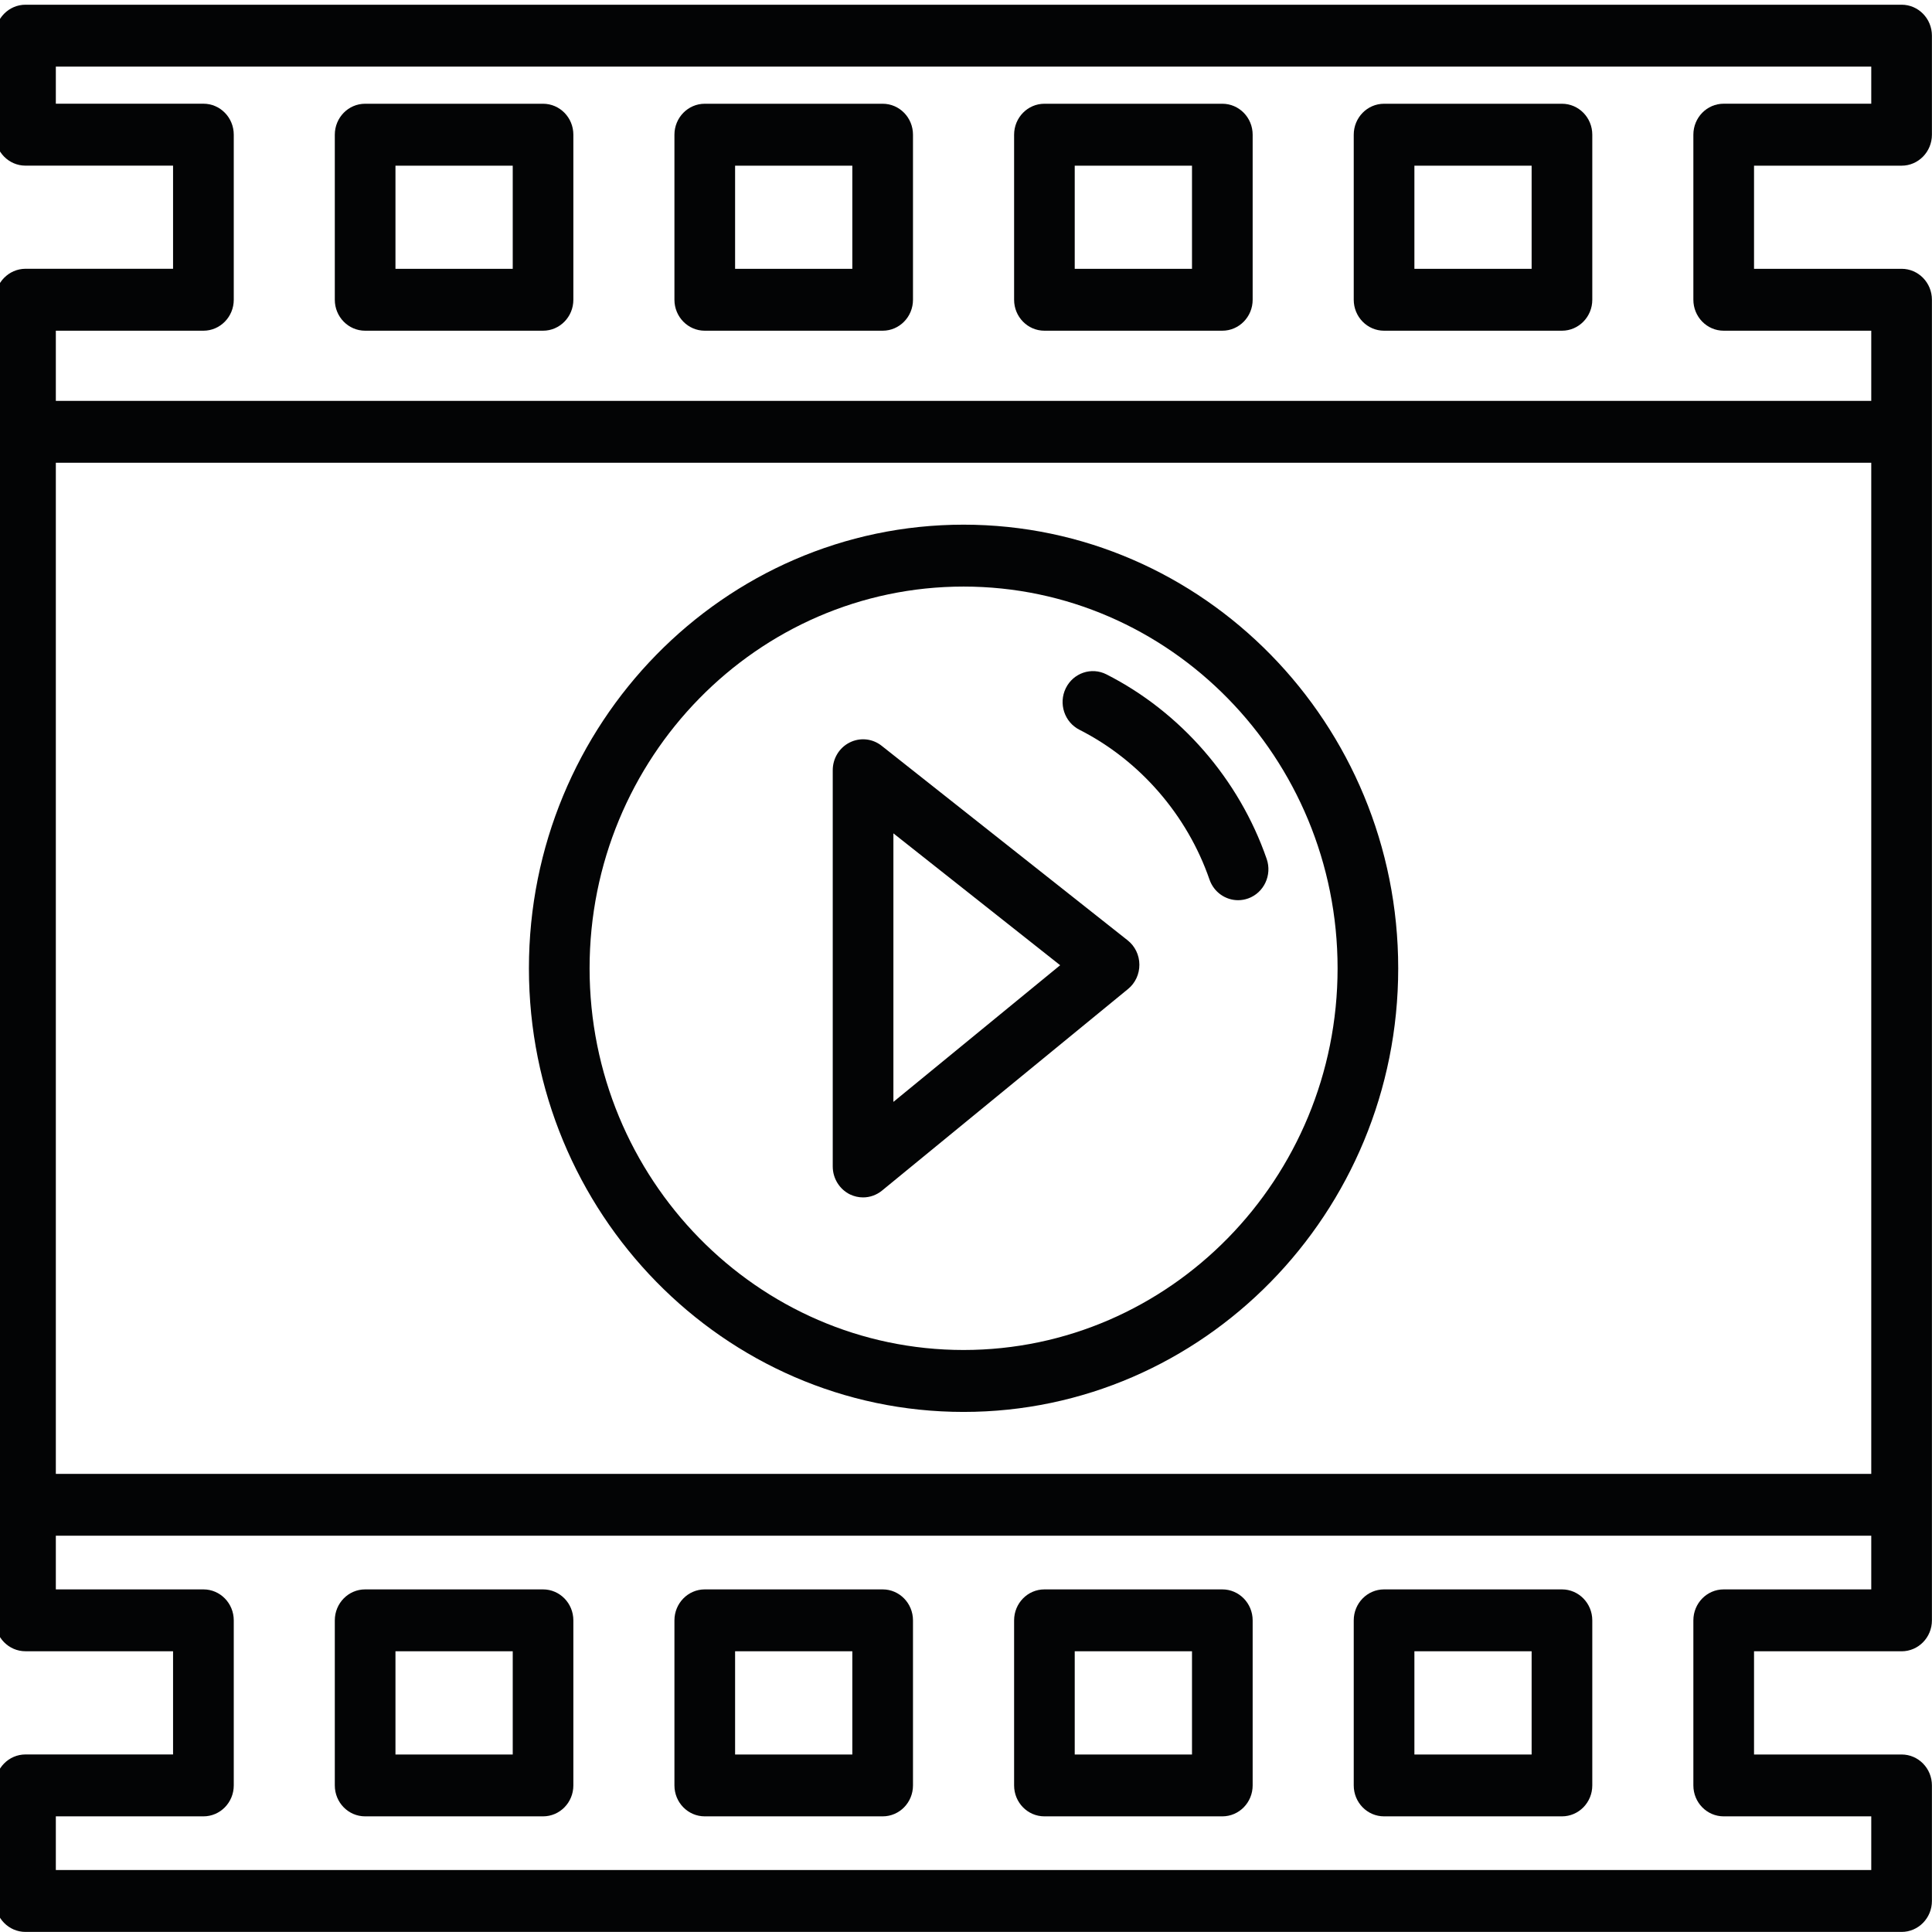
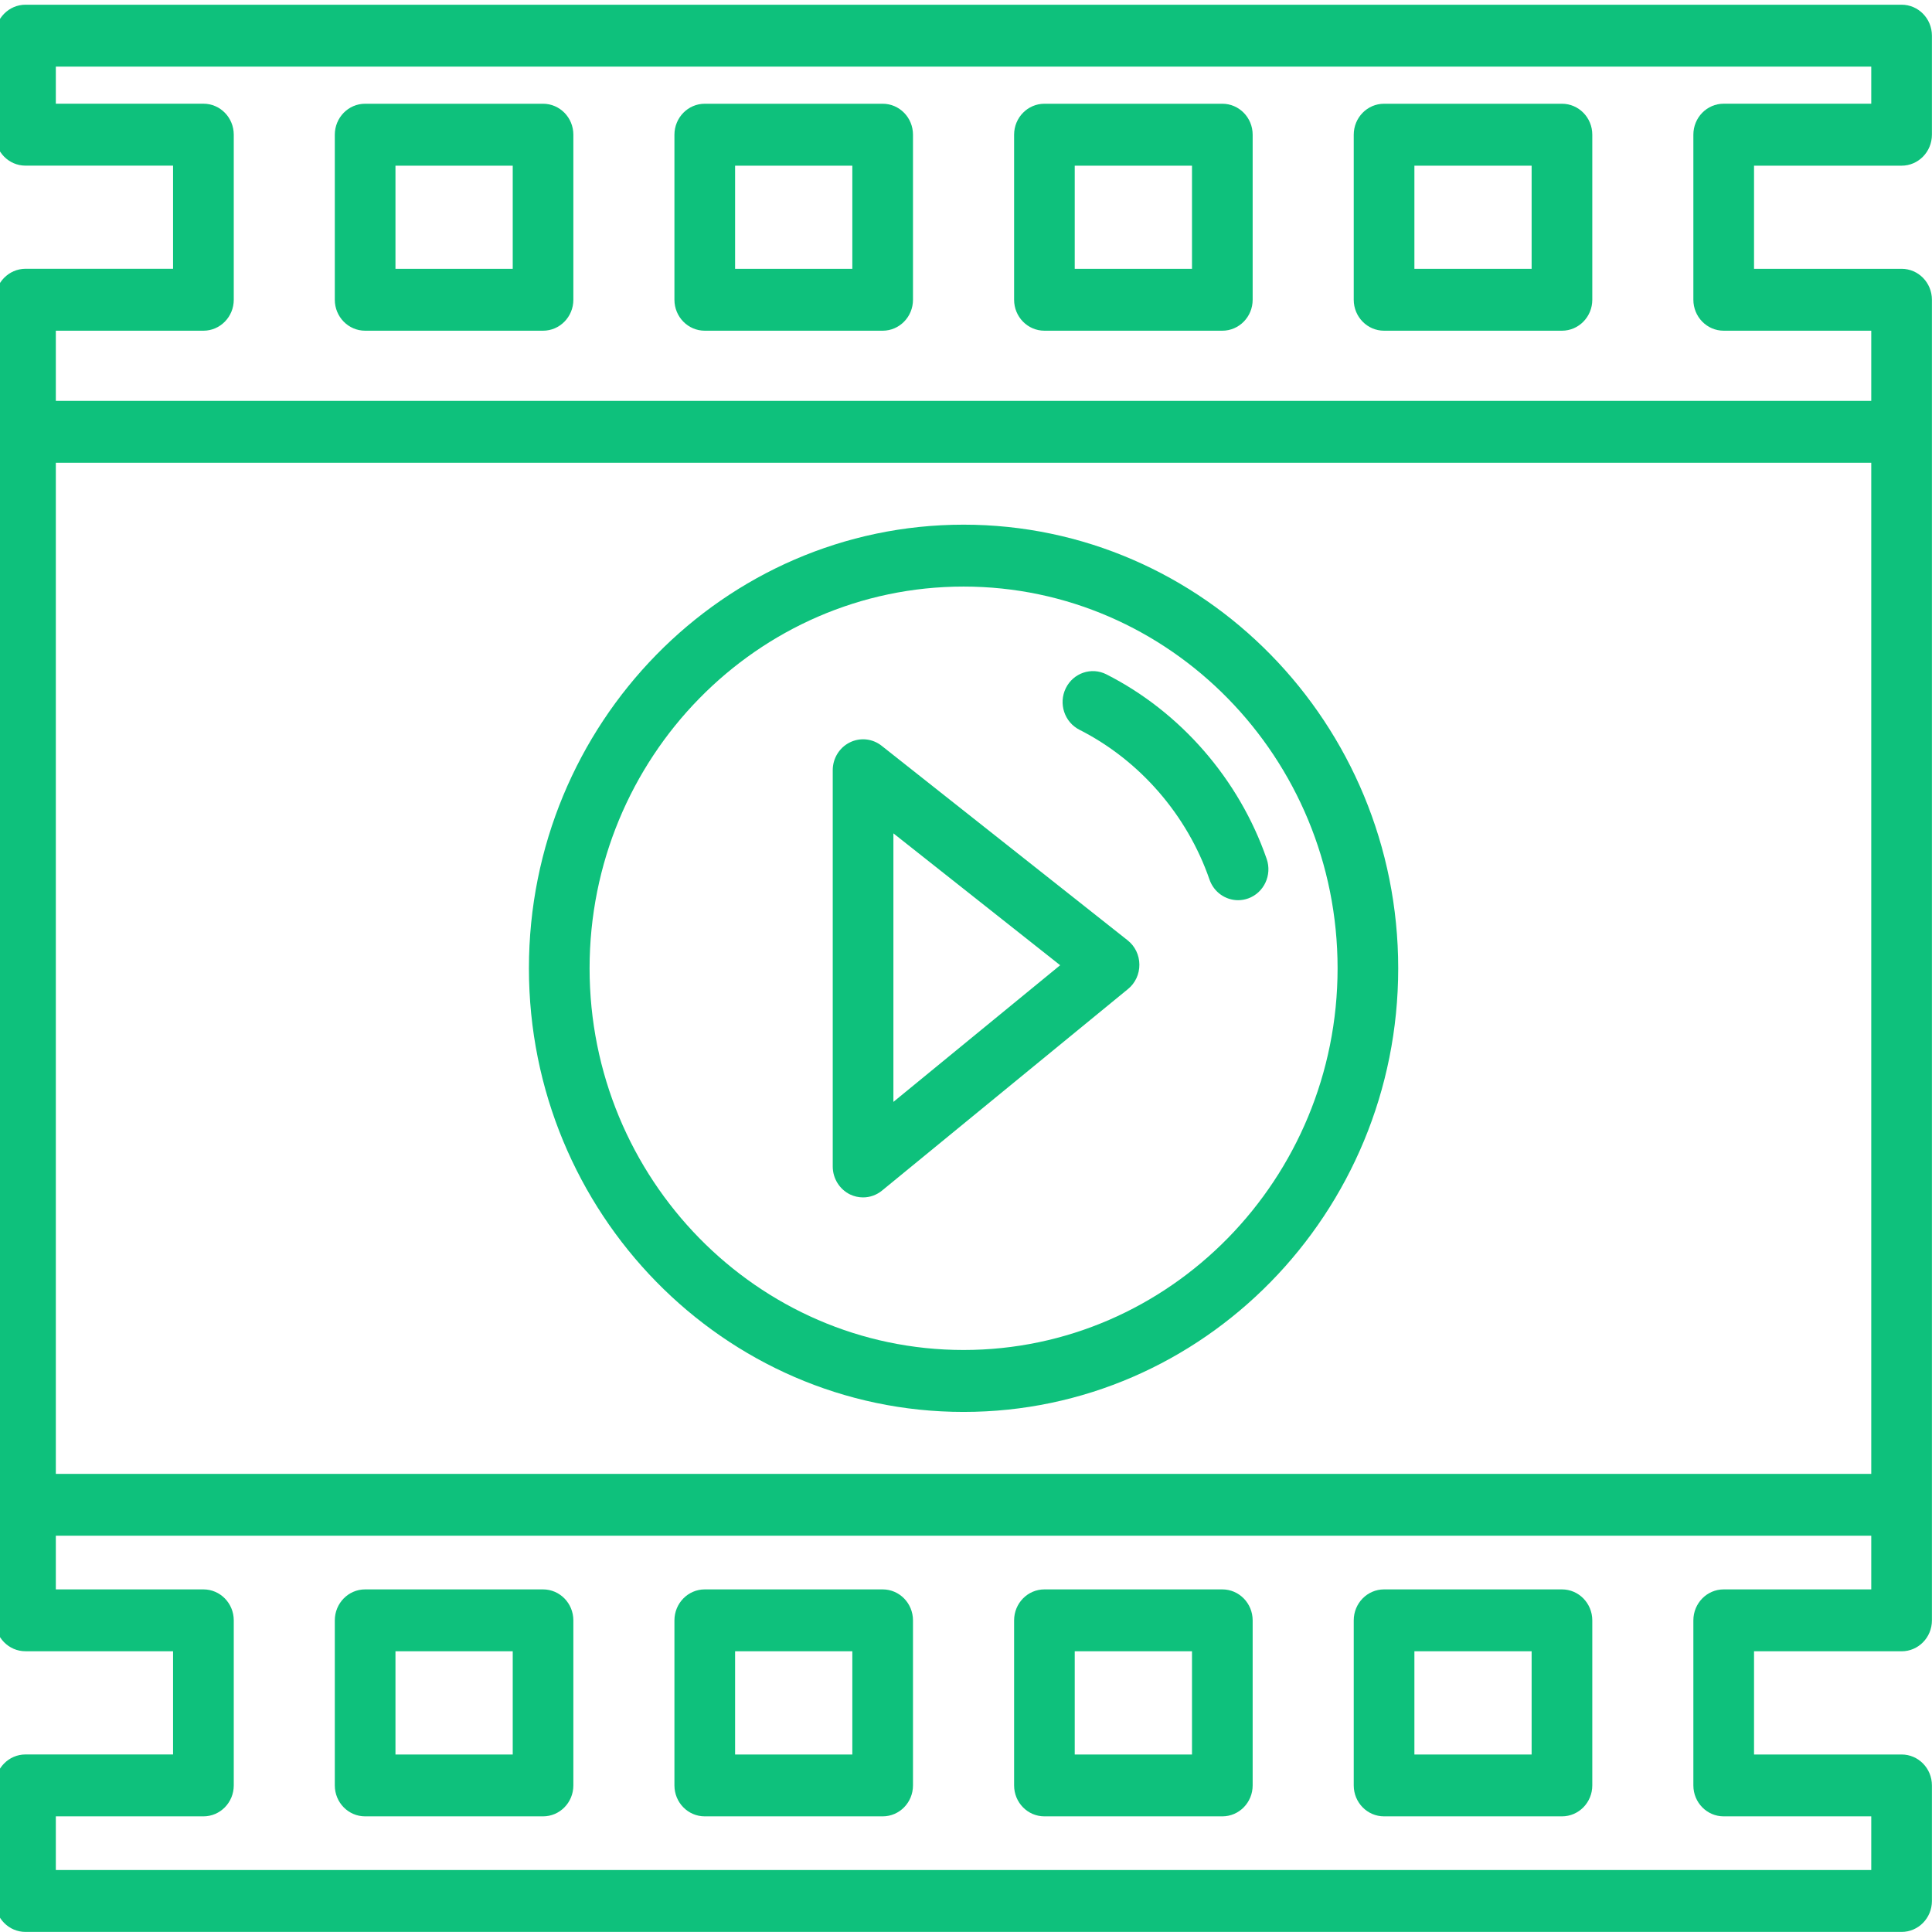
<svg xmlns="http://www.w3.org/2000/svg" version="1.1" id="Warstwa_1" x="0px" y="0px" width="50px" height="50.002px" viewBox="0 0 50 50.002" enable-background="new 0 0 50 50.002" xml:space="preserve">
-   <path fill="#030405" d="M649.771,36.18l-6.776-6.833c-0.164-0.165-0.393-0.249-0.623-0.227l-6.481,0.594  c-0.182,0.017-0.352,0.097-0.481,0.228l-0.626,0.631l-7.245-7.306l7.417-7.479l1.215,1.225c0.152,0.155,0.353,0.232,0.552,0.232  s0.4-0.077,0.552-0.232l5.008-5.05c0.066-0.066,0.12-0.145,0.159-0.231l2.946-6.536c0.135-0.299,0.072-0.65-0.159-0.883  l-2.356-2.377c-0.23-0.231-0.579-0.295-0.876-0.159l-6.481,2.971c-0.085,0.039-0.163,0.094-0.229,0.159l-5.008,5.051  c-0.305,0.308-0.305,0.807,0,1.114l1.215,1.227l-7.417,7.479l-4.392-4.43l0.626-0.63c0.129-0.131,0.209-0.302,0.226-0.486  l0.589-6.535c0.021-0.233-0.062-0.464-0.226-0.629l-6.776-6.833c-0.305-0.308-0.799-0.308-1.104,0l-2.946,2.971  c-0.305,0.308-0.305,0.806,0,1.114l5.045,5.087l-5.376,5.421l-5.045-5.087c-0.305-0.308-0.8-0.308-1.104,0l-2.946,2.971  c-0.305,0.307-0.305,0.807,0,1.114l6.776,6.833c0.147,0.148,0.346,0.23,0.552,0.23c0.023,0,0.047-0.001,0.071-0.003l6.481-0.595  c0.182-0.017,0.352-0.097,0.481-0.228l0.626-0.631l4.392,4.429l-3.041,3.067L616.064,26c-0.226-0.228-0.566-0.293-0.86-0.167  l-4.11,1.776c0,0-0.001,0-0.001,0l-0.013,0.005c-0.006,0.003-0.012,0.006-0.018,0.009c-0.016,0.008-0.032,0.015-0.047,0.023  c-0.01,0.005-0.019,0.011-0.029,0.017c-0.012,0.007-0.024,0.016-0.036,0.024c-0.012,0.008-0.024,0.017-0.036,0.026  c-0.008,0.007-0.017,0.013-0.025,0.02c-0.014,0.012-0.028,0.024-0.041,0.037c-0.004,0.005-0.009,0.008-0.013,0.012l-0.009,0.01  c0,0-0.001,0.001-0.002,0.003l-9.108,9.184c0,0,0,0,0,0l-0.013,0.013c-0.004,0.005-0.009,0.01-0.014,0.015  c-0.011,0.013-0.023,0.025-0.034,0.038c-0.008,0.01-0.016,0.021-0.023,0.03c-0.007,0.011-0.015,0.021-0.022,0.031  c-0.01,0.014-0.018,0.029-0.027,0.044c-0.003,0.005-0.007,0.011-0.011,0.017l-0.009,0.016c0,0,0,0,0,0l-1.464,2.657  c-0.169,0.308-0.116,0.691,0.13,0.94l6.481,6.535c0.15,0.152,0.351,0.23,0.553,0.23c0.129,0,0.26-0.032,0.379-0.099l2.651-1.485  c0.006-0.004,0.012-0.008,0.019-0.011c0.014-0.008,0.028-0.018,0.041-0.026c0.011-0.008,0.021-0.016,0.032-0.024  c0.009-0.007,0.02-0.014,0.029-0.022c0.013-0.01,0.025-0.022,0.038-0.034c0.004-0.005,0.01-0.009,0.015-0.014l0.013-0.013  c0,0,0,0,0,0l9.12-9.196c0.01-0.011,0.019-0.021,0.028-0.032c0.006-0.007,0.013-0.015,0.019-0.021  c0.002-0.002,0.004-0.004,0.006-0.007c0.019-0.024,0.037-0.049,0.053-0.075c0.003-0.005,0.006-0.011,0.01-0.017  c0.017-0.029,0.032-0.058,0.045-0.087c0.001-0.003,0.002-0.005,0.004-0.007l0.005-0.012c0-0.001,0.001-0.002,0.001-0.003  l1.761-4.145c0.126-0.296,0.061-0.639-0.166-0.867l-0.92-0.929l3.041-3.067l7.245,7.305l-0.626,0.631  c-0.129,0.131-0.209,0.303-0.226,0.485l-0.589,6.537c-0.021,0.233,0.062,0.463,0.226,0.627l6.776,6.834  c0.152,0.153,0.353,0.23,0.552,0.23c0.2,0,0.4-0.077,0.553-0.23l2.946-2.971c0.305-0.308,0.305-0.807,0-1.115l-5.045-5.086  l5.376-5.422l5.045,5.087c0.305,0.308,0.799,0.308,1.104,0l2.946-2.971C650.076,36.986,650.076,36.487,649.771,36.18z   M636.292,6.122l5.859-2.686l1.591,1.604l-2.663,5.909l-4.356,4.392l-1.215-1.225l-2.356-2.377l-1.215-1.225L636.292,6.122z   M632.599,13.411l1.252,1.262l-7.417,7.479l-1.252-1.262L632.599,13.411z M615.082,17.761l-0.978,0.987l-5.835,0.535l-5.964-6.015  l1.841-1.857l5.045,5.088c0.305,0.307,0.799,0.307,1.104,0l6.481-6.536c0.305-0.308,0.305-0.806,0-1.114l-5.045-5.087l1.841-1.856  l5.965,6.015l-0.53,5.884l-0.979,0.987L615.082,17.761z M611.388,29.453l0.663,0.669l-8.028,8.095l-0.663-0.668L611.388,29.453z   M606.085,40.296l-0.958-0.965l8.028-8.096l0.957,0.966L606.085,40.296z M615.217,33.315l0.958,0.966l-8.028,8.095l-0.958-0.966  L615.217,33.315z M607.399,45.781l-5.648-5.696l0.684-1.241l3.098,3.124l3.097,3.123L607.399,45.781z M609.915,44.158l-0.663-0.668  l8.028-8.096l0.663,0.669L609.915,44.158z M618.784,34.684l-0.952-0.959l-2.057-2.075c-0.002-0.001-0.003-0.004-0.005-0.005  c-0.002-0.001-0.004-0.003-0.005-0.005l-2.057-2.074l-0.952-0.96l2.578-1.114l1.099,1.108l2.356,2.377l1.099,1.108L618.784,34.684z   M619.342,29.304l-1.252-1.262l3.041-3.066l1.252,1.262L619.342,29.304z M624.041,25.681l-2.357-2.376l-4.945-4.987l1.841-1.857  l4.944,4.987l2.357,2.376h0l7.796,7.863l-1.841,1.857L624.041,25.681z M646.272,38.594l-5.045-5.087c-0.305-0.308-0.8-0.308-1.104,0  l-6.481,6.536c-0.305,0.308-0.305,0.807,0,1.114l5.045,5.087l-1.841,1.856l-5.964-6.014l0.53-5.884l0.979-0.987l2.946-2.971l0,0  l0.978-0.987l5.835-0.535l5.964,6.016L646.272,38.594z" />
-   <path fill="#030405" d="M14.054,41.135H9.45c-0.434,0-0.785,0.359-0.785,0.802v4.271c0,0.443,0.351,0.801,0.785,0.801h4.604  c0.434,0,0.785-0.358,0.785-0.801v-4.271C14.839,41.494,14.488,41.135,14.054,41.135z M13.27,45.408h-3.035v-2.671h3.035V45.408z" />
-   <path fill="#030405" d="M22.844,41.135H18.24c-0.433,0-0.785,0.359-0.785,0.802v4.271c0,0.443,0.351,0.801,0.785,0.801h4.604  c0.434,0,0.785-0.358,0.785-0.801v-4.271C23.629,41.494,23.278,41.135,22.844,41.135z M22.059,45.408h-3.034v-2.671h3.034V45.408z" />
-   <path fill="#030405" d="M40.425,2.685h-4.604c-0.434,0-0.785,0.359-0.785,0.802v4.271c0,0.442,0.351,0.801,0.785,0.801h4.604  c0.433,0,0.785-0.359,0.785-0.801V3.486C41.21,3.043,40.858,2.685,40.425,2.685z M39.64,6.958h-3.034v-2.67h3.034V6.958z" />
-   <path fill="#030405" d="M31.635,41.135h-4.604c-0.434,0-0.785,0.359-0.785,0.802v4.271c0,0.443,0.351,0.801,0.785,0.801h4.604  c0.433,0,0.785-0.358,0.785-0.801v-4.271C32.42,41.494,32.068,41.135,31.635,41.135z M30.85,45.408h-3.035v-2.671h3.035V45.408z" />
-   <path fill="#030405" d="M14.054,2.685H9.45c-0.434,0-0.785,0.359-0.785,0.802v4.271c0,0.442,0.351,0.801,0.785,0.801h4.604  c0.434,0,0.785-0.359,0.785-0.801V3.486C14.839,3.043,14.488,2.685,14.054,2.685z M13.27,6.958h-3.035v-2.67h3.035V6.958z" />
-   <path fill="#030405" d="M31.635,2.685h-4.604c-0.434,0-0.785,0.359-0.785,0.802v4.271c0,0.442,0.351,0.801,0.785,0.801h4.604  c0.433,0,0.785-0.359,0.785-0.801V3.486C32.42,3.043,32.068,2.685,31.635,2.685z M30.85,6.958h-3.035v-2.67h3.035V6.958z" />
-   <path fill="#030405" d="M22.844,2.685H18.24c-0.433,0-0.785,0.359-0.785,0.802v4.271c0,0.442,0.351,0.801,0.785,0.801h4.604  c0.434,0,0.785-0.359,0.785-0.801V3.486C23.629,3.043,23.278,2.685,22.844,2.685z M22.059,6.958h-3.034v-2.67h3.034V6.958z" />
-   <path fill="#030405" d="M49.215,4.288C49.648,4.288,50,3.929,50,3.486V0.923c0-0.442-0.351-0.801-0.785-0.801H0.66  c-0.433,0-0.785,0.359-0.785,0.801v2.563c0,0.442,0.351,0.801,0.785,0.801h3.819v2.669H0.66C0.226,6.958-0.125,7.316-0.125,7.758  v3.418v27.769v2.991c0,0.442,0.351,0.8,0.785,0.8h3.819v2.671H0.66c-0.433,0-0.785,0.358-0.785,0.8v2.991  C-0.125,49.641,0.226,50,0.66,50h48.555C49.649,50,50,49.641,50,49.199v-2.991c0-0.442-0.351-0.8-0.785-0.8h-3.819v-2.671h3.819  c0.434,0,0.785-0.358,0.785-0.8v-2.991V11.176V7.758c0-0.442-0.351-0.801-0.785-0.801h-3.819V4.288H49.215z M48.43,41.135h-3.819  c-0.434,0-0.785,0.359-0.785,0.802v4.271c0,0.443,0.351,0.801,0.785,0.801h3.819v1.389H1.445v-1.389h3.82  c0.433,0,0.785-0.358,0.785-0.801v-4.271c0-0.443-0.351-0.802-0.785-0.802h-3.82v-1.389H48.43V41.135L48.43,41.135z M48.43,38.145  H1.445V11.977H48.43V38.145L48.43,38.145z M44.611,8.559h3.819v1.816H1.445V8.559h3.82c0.433,0,0.785-0.359,0.785-0.801V3.486  c0-0.443-0.351-0.802-0.785-0.802h-3.82v-0.96H48.43v0.96h-3.819c-0.434,0-0.785,0.359-0.785,0.802v4.271  C43.826,8.2,44.177,8.559,44.611,8.559z" />
-   <path fill="#030405" d="M40.425,41.135h-4.604c-0.434,0-0.785,0.359-0.785,0.802v4.271c0,0.443,0.351,0.801,0.785,0.801h4.604  c0.433,0,0.785-0.358,0.785-0.801v-4.271C41.21,41.494,40.858,41.135,40.425,41.135z M39.64,45.408h-3.034v-2.671h3.034V45.408z" />
-   <path fill="#030405" d="M24.938,13.579c-6.203,0-11.249,5.15-11.249,11.482c0,6.331,5.046,11.481,11.249,11.481  c6.203,0,11.249-5.15,11.249-11.481C36.187,18.729,31.14,13.579,24.938,13.579z M24.938,34.939c-5.337,0-9.679-4.431-9.679-9.878  c0-5.448,4.342-9.88,9.679-9.88s9.68,4.432,9.68,9.88C34.617,30.508,30.275,34.939,24.938,34.939z" />
-   <path fill="#030405" d="M32.783,22.23c-0.714-2.06-2.226-3.801-4.148-4.777c-0.388-0.197-0.859-0.036-1.052,0.36  c-0.193,0.396-0.034,0.877,0.354,1.074c1.56,0.791,2.788,2.204,3.366,3.877c0.114,0.329,0.417,0.534,0.74,0.534  c0.087,0,0.175-0.015,0.262-0.046C32.713,23.105,32.927,22.647,32.783,22.23z" />
-   <path fill="#030405" d="M29.185,24.337l-6.368-5.036c-0.236-0.187-0.557-0.22-0.826-0.085c-0.269,0.134-0.439,0.413-0.439,0.719  v10.253c0,0.309,0.173,0.589,0.445,0.724c0.108,0.052,0.224,0.078,0.339,0.078c0.176,0,0.349-0.06,0.491-0.176l6.368-5.218  c0.188-0.153,0.295-0.386,0.293-0.631C29.487,24.718,29.375,24.487,29.185,24.337z M23.122,28.518v-6.95l0,0l4.316,3.413  L23.122,28.518z" />
-   <path fill="#030405" d="M-49.129,12.829h-15.88l-1.168-7.295c-0.061-0.382-0.395-0.663-0.786-0.663h-12.739  c-0.392,0-0.726,0.281-0.786,0.663l-1.168,7.295H-85.7V9.425c0-0.434-0.357-0.786-0.796-0.786h-5.945  c-0.44,0-0.796,0.352-0.796,0.786v3.403h-4.299c-0.44,0-0.796,0.352-0.796,0.786v8.797v26.807c0,0.433,0.356,0.786,0.796,0.786  h48.408c0.44,0,0.796-0.353,0.796-0.786V22.41v-8.795C-48.333,13.18-48.69,12.829-49.129,12.829z M-79.022,6.44h11.378l1.023,6.388  h-13.423L-79.022,6.44z M-91.645,10.211h4.352v2.618h-4.352V10.211z M-49.926,48.431h-46.815V23.195h13.467  c-2.032,2.331-3.17,5.313-3.17,8.429c0,2.092,0.511,4.141,1.485,5.981c-1.159,0.646-1.909,1.867-1.909,3.234  c0,2.05,1.69,3.717,3.768,3.717c1.309,0,2.512-0.684,3.191-1.743c1.993,1.143,4.247,1.743,6.576,1.743  c7.229,0,13.11-5.802,13.11-12.932c0-3.117-1.138-6.099-3.17-8.429h13.467L-49.926,48.431L-49.926,48.431z M-83.138,37.588  c-0.001-0.001-0.002-0.003-0.003-0.004c0,0,0-0.001-0.001-0.001c-1.118-1.788-1.709-3.848-1.709-5.958  c0-3.315,1.463-6.456,4.014-8.619c0,0,0,0,0,0c2.085-1.768,4.75-2.743,7.503-2.743c2.753,0,5.417,0.975,7.503,2.743c0,0,0,0,0,0  c2.551,2.164,4.014,5.305,4.014,8.619c0,6.264-5.167,11.361-11.518,11.361c-2.321,0.001-4.558-0.677-6.469-1.96c0,0,0,0-0.001-0.001  c-0.002,0-0.003-0.002-0.005-0.003C-81.14,40.127-82.291,38.94-83.138,37.588z M-81.235,41.943  c-0.387,0.632-1.094,1.042-1.865,1.042c-1.2,0-2.176-0.962-2.176-2.146c0-0.804,0.449-1.521,1.139-1.888  C-83.34,40.089-82.352,41.108-81.235,41.943z M-49.926,21.624h-15.095c-2.339-1.893-5.279-2.931-8.313-2.931  c-3.034,0-5.974,1.039-8.313,2.931h-15.095v-7.225h4.299h5.945h5.52h15.283c0.001,0,0.001,0,0.002,0c0,0,0.001,0,0.001,0h15.764  V21.624L-49.926,21.624z" />
-   <path fill="#030405" d="M-73.333,22.881c-4.888,0-8.864,3.923-8.864,8.743c0,4.821,3.976,8.744,8.864,8.744  c4.887,0,8.864-3.923,8.864-8.744C-64.469,26.804-68.446,22.881-73.333,22.881z M-73.333,38.798c-4.01,0-7.272-3.218-7.272-7.173  c0-3.956,3.262-7.173,7.272-7.173c4.01,0,7.272,3.218,7.272,7.173S-69.323,38.798-73.333,38.798z" />
-   <path fill="#030405" d="M-69.274,34.412c-0.316-0.302-0.82-0.295-1.126,0.017c-0.778,0.792-1.82,1.227-2.933,1.227  c-0.44,0-0.796,0.352-0.796,0.786c0,0.434,0.356,0.785,0.796,0.785c1.548,0,2.996-0.606,4.076-1.705  C-68.951,35.21-68.958,34.714-69.274,34.412z" />
-   <path fill="#030405" d="M-73.333,26.021c-0.44,0-0.796,0.353-0.796,0.786c0,0.434,0.356,0.786,0.796,0.786  c2.254,0,4.087,1.808,4.087,4.031c0,0.357-0.047,0.711-0.141,1.051c-0.115,0.419,0.136,0.851,0.561,0.963  c0.07,0.019,0.14,0.028,0.208,0.028c0.351,0,0.672-0.23,0.768-0.581c0.13-0.475,0.196-0.966,0.196-1.462  C-67.654,28.536-70.202,26.021-73.333,26.021z" />
-   <path fill="#030405" d="M-53.8,25.394c-0.44,0-0.796,0.352-0.796,0.786v18.848c0,0.434,0.356,0.786,0.796,0.786  c0.44,0,0.796-0.352,0.796-0.786V26.18C-53.004,25.746-53.361,25.394-53.8,25.394z" />
-   <path fill="#030405" d="M-53.8,15.341c-0.44,0-0.796,0.352-0.796,0.786v3.352c0,0.433,0.356,0.784,0.796,0.784  c0.44,0,0.796-0.352,0.796-0.784v-3.352C-53.004,15.693-53.361,15.341-53.8,15.341z" />
-   <path fill="#030405" d="M-59.342,4.739h-3.303c-0.439,0-0.796,0.352-0.796,0.786c0,0.434,0.357,0.785,0.796,0.785h3.303  c0.44,0,0.796-0.352,0.796-0.785C-58.546,5.09-58.902,4.739-59.342,4.739z" />
-   <path fill="#030405" d="M-60.902,9.708l-2.102-2.073c-0.311-0.307-0.815-0.307-1.126,0c-0.311,0.307-0.311,0.804,0,1.111  l2.102,2.073c0.156,0.153,0.359,0.23,0.563,0.23c0.204,0,0.407-0.077,0.563-0.23C-60.591,10.512-60.591,10.014-60.902,9.708z" />
-   <path fill="#030405" d="M-60.881,0.229c-0.311-0.306-0.815-0.306-1.126,0l-2.102,2.073c-0.311,0.307-0.311,0.804,0,1.111  c0.156,0.153,0.359,0.23,0.563,0.23c0.204,0,0.407-0.077,0.563-0.23l2.102-2.073C-60.57,1.034-60.57,0.537-60.881,0.229z" />
+   <path fill="#0ec17c" d="M649.771,36.18l-6.776-6.833c-0.164-0.165-0.393-0.249-0.623-0.227l-6.481,0.594  c-0.182,0.017-0.352,0.097-0.481,0.228l-0.626,0.631l-7.245-7.306l7.417-7.479l1.215,1.225c0.152,0.155,0.353,0.232,0.552,0.232  s0.4-0.077,0.552-0.232l5.008-5.05c0.066-0.066,0.12-0.145,0.159-0.231l2.946-6.536c0.135-0.299,0.072-0.65-0.159-0.883  l-2.356-2.377c-0.23-0.231-0.579-0.295-0.876-0.159l-6.481,2.971c-0.085,0.039-0.163,0.094-0.229,0.159l-5.008,5.051  c-0.305,0.308-0.305,0.807,0,1.114l1.215,1.227l-7.417,7.479l-4.392-4.43l0.626-0.63c0.129-0.131,0.209-0.302,0.226-0.486  l0.589-6.535c0.021-0.233-0.062-0.464-0.226-0.629l-6.776-6.833c-0.305-0.308-0.799-0.308-1.104,0l-2.946,2.971  c-0.305,0.308-0.305,0.806,0,1.114l5.045,5.087l-5.376,5.421l-5.045-5.087c-0.305-0.308-0.8-0.308-1.104,0l-2.946,2.971  c-0.305,0.307-0.305,0.807,0,1.114l6.776,6.833c0.147,0.148,0.346,0.23,0.552,0.23c0.023,0,0.047-0.001,0.071-0.003l6.481-0.595  c0.182-0.017,0.352-0.097,0.481-0.228l0.626-0.631l4.392,4.429l-3.041,3.067L616.064,26c-0.226-0.228-0.566-0.293-0.86-0.167  l-4.11,1.776c0,0-0.001,0-0.001,0l-0.013,0.005c-0.006,0.003-0.012,0.006-0.018,0.009c-0.016,0.008-0.032,0.015-0.047,0.023  c-0.01,0.005-0.019,0.011-0.029,0.017c-0.012,0.007-0.024,0.016-0.036,0.024c-0.012,0.008-0.024,0.017-0.036,0.026  c-0.008,0.007-0.017,0.013-0.025,0.02c-0.014,0.012-0.028,0.024-0.041,0.037c-0.004,0.005-0.009,0.008-0.013,0.012l-0.009,0.01  c0,0-0.001,0.001-0.002,0.003l-9.108,9.184c0,0,0,0,0,0l-0.013,0.013c-0.004,0.005-0.009,0.01-0.014,0.015  c-0.011,0.013-0.023,0.025-0.034,0.038c-0.008,0.01-0.016,0.021-0.023,0.03c-0.007,0.011-0.015,0.021-0.022,0.031  c-0.01,0.014-0.018,0.029-0.027,0.044c-0.003,0.005-0.007,0.011-0.011,0.017l-0.009,0.016c0,0,0,0,0,0l-1.464,2.657  c-0.169,0.308-0.116,0.691,0.13,0.94l6.481,6.535c0.15,0.152,0.351,0.23,0.553,0.23c0.129,0,0.26-0.032,0.379-0.099l2.651-1.485  c0.006-0.004,0.012-0.008,0.019-0.011c0.014-0.008,0.028-0.018,0.041-0.026c0.011-0.008,0.021-0.016,0.032-0.024  c0.009-0.007,0.02-0.014,0.029-0.022c0.013-0.01,0.025-0.022,0.038-0.034c0.004-0.005,0.01-0.009,0.015-0.014l0.013-0.013  c0,0,0,0,0,0l9.12-9.196c0.01-0.011,0.019-0.021,0.028-0.032c0.006-0.007,0.013-0.015,0.019-0.021  c0.002-0.002,0.004-0.004,0.006-0.007c0.019-0.024,0.037-0.049,0.053-0.075c0.003-0.005,0.006-0.011,0.01-0.017  c0.017-0.029,0.032-0.058,0.045-0.087c0.001-0.003,0.002-0.005,0.004-0.007l0.005-0.012c0-0.001,0.001-0.002,0.001-0.003  l1.761-4.145c0.126-0.296,0.061-0.639-0.166-0.867l-0.92-0.929l3.041-3.067l7.245,7.305l-0.626,0.631  c-0.129,0.131-0.209,0.303-0.226,0.485l-0.589,6.537c-0.021,0.233,0.062,0.463,0.226,0.627l6.776,6.834  c0.152,0.153,0.353,0.23,0.552,0.23c0.2,0,0.4-0.077,0.553-0.23l2.946-2.971c0.305-0.308,0.305-0.807,0-1.115l-5.045-5.086  l5.376-5.422l5.045,5.087c0.305,0.308,0.799,0.308,1.104,0l2.946-2.971C650.076,36.986,650.076,36.487,649.771,36.18z   M636.292,6.122l5.859-2.686l1.591,1.604l-2.663,5.909l-4.356,4.392l-1.215-1.225l-2.356-2.377l-1.215-1.225L636.292,6.122z   M632.599,13.411l1.252,1.262l-7.417,7.479l-1.252-1.262L632.599,13.411z M615.082,17.761l-0.978,0.987l-5.835,0.535l-5.964-6.015  l1.841-1.857l5.045,5.088c0.305,0.307,0.799,0.307,1.104,0l6.481-6.536c0.305-0.308,0.305-0.806,0-1.114l-5.045-5.087l1.841-1.856  l5.965,6.015l-0.53,5.884l-0.979,0.987L615.082,17.761z M611.388,29.453l0.663,0.669l-8.028,8.095l-0.663-0.668L611.388,29.453z   M606.085,40.296l-0.958-0.965l8.028-8.096l0.957,0.966L606.085,40.296z M615.217,33.315l0.958,0.966l-8.028,8.095l-0.958-0.966  L615.217,33.315z M607.399,45.781l-5.648-5.696l0.684-1.241l3.098,3.124l3.097,3.123L607.399,45.781z M609.915,44.158l-0.663-0.668  l8.028-8.096l0.663,0.669L609.915,44.158z M618.784,34.684l-0.952-0.959l-2.057-2.075c-0.002-0.001-0.003-0.004-0.005-0.005  c-0.002-0.001-0.004-0.003-0.005-0.005l-2.057-2.074l-0.952-0.96l2.578-1.114l1.099,1.108l2.356,2.377l1.099,1.108L618.784,34.684z   M619.342,29.304l-1.252-1.262l3.041-3.066l1.252,1.262L619.342,29.304z M624.041,25.681l-2.357-2.376l-4.945-4.987l1.841-1.857  l4.944,4.987l2.357,2.376h0l7.796,7.863l-1.841,1.857L624.041,25.681z M646.272,38.594l-5.045-5.087c-0.305-0.308-0.8-0.308-1.104,0  l-6.481,6.536c-0.305,0.308-0.305,0.807,0,1.114l5.045,5.087l-1.841,1.856l-5.964-6.014l0.53-5.884l0.979-0.987l2.946-2.971l0,0  l0.978-0.987l5.835-0.535l5.964,6.016L646.272,38.594z" />
+   <path fill="#0ec17c" d="M14.054,41.135H9.45c-0.434,0-0.785,0.359-0.785,0.802v4.271c0,0.443,0.351,0.801,0.785,0.801h4.604  c0.434,0,0.785-0.358,0.785-0.801v-4.271C14.839,41.494,14.488,41.135,14.054,41.135z M13.27,45.408h-3.035v-2.671h3.035V45.408z" />
+   <path fill="#0ec17c" d="M22.844,41.135H18.24c-0.433,0-0.785,0.359-0.785,0.802v4.271c0,0.443,0.351,0.801,0.785,0.801h4.604  c0.434,0,0.785-0.358,0.785-0.801v-4.271C23.629,41.494,23.278,41.135,22.844,41.135z M22.059,45.408h-3.034v-2.671h3.034V45.408z" />
+   <path fill="#0ec17c" d="M40.425,2.685h-4.604c-0.434,0-0.785,0.359-0.785,0.802v4.271c0,0.442,0.351,0.801,0.785,0.801h4.604  c0.433,0,0.785-0.359,0.785-0.801V3.486C41.21,3.043,40.858,2.685,40.425,2.685z M39.64,6.958h-3.034v-2.67h3.034V6.958z" />
+   <path fill="#0ec17c" d="M31.635,41.135h-4.604c-0.434,0-0.785,0.359-0.785,0.802v4.271c0,0.443,0.351,0.801,0.785,0.801h4.604  c0.433,0,0.785-0.358,0.785-0.801v-4.271C32.42,41.494,32.068,41.135,31.635,41.135z M30.85,45.408h-3.035v-2.671h3.035V45.408z" />
+   <path fill="#0ec17c" d="M14.054,2.685H9.45c-0.434,0-0.785,0.359-0.785,0.802v4.271c0,0.442,0.351,0.801,0.785,0.801h4.604  c0.434,0,0.785-0.359,0.785-0.801V3.486C14.839,3.043,14.488,2.685,14.054,2.685z M13.27,6.958h-3.035v-2.67h3.035V6.958z" />
+   <path fill="#0ec17c" d="M31.635,2.685h-4.604c-0.434,0-0.785,0.359-0.785,0.802v4.271c0,0.442,0.351,0.801,0.785,0.801h4.604  c0.433,0,0.785-0.359,0.785-0.801V3.486C32.42,3.043,32.068,2.685,31.635,2.685z M30.85,6.958h-3.035v-2.67h3.035V6.958z" />
+   <path fill="#0ec17c" d="M22.844,2.685H18.24c-0.433,0-0.785,0.359-0.785,0.802v4.271c0,0.442,0.351,0.801,0.785,0.801h4.604  c0.434,0,0.785-0.359,0.785-0.801V3.486C23.629,3.043,23.278,2.685,22.844,2.685z M22.059,6.958h-3.034v-2.67h3.034V6.958z" />
+   <path fill="#0ec17c" d="M49.215,4.288C49.648,4.288,50,3.929,50,3.486V0.923c0-0.442-0.351-0.801-0.785-0.801H0.66  c-0.433,0-0.785,0.359-0.785,0.801v2.563c0,0.442,0.351,0.801,0.785,0.801h3.819v2.669H0.66C0.226,6.958-0.125,7.316-0.125,7.758  v3.418v27.769v2.991c0,0.442,0.351,0.8,0.785,0.8h3.819v2.671H0.66c-0.433,0-0.785,0.358-0.785,0.8v2.991  C-0.125,49.641,0.226,50,0.66,50h48.555C49.649,50,50,49.641,50,49.199v-2.991c0-0.442-0.351-0.8-0.785-0.8h-3.819v-2.671h3.819  c0.434,0,0.785-0.358,0.785-0.8v-2.991V11.176V7.758c0-0.442-0.351-0.801-0.785-0.801h-3.819V4.288H49.215z M48.43,41.135h-3.819  c-0.434,0-0.785,0.359-0.785,0.802v4.271c0,0.443,0.351,0.801,0.785,0.801h3.819v1.389H1.445v-1.389h3.82  c0.433,0,0.785-0.358,0.785-0.801v-4.271c0-0.443-0.351-0.802-0.785-0.802h-3.82v-1.389H48.43V41.135L48.43,41.135z M48.43,38.145  H1.445V11.977H48.43V38.145L48.43,38.145z M44.611,8.559h3.819v1.816H1.445V8.559h3.82c0.433,0,0.785-0.359,0.785-0.801V3.486  c0-0.443-0.351-0.802-0.785-0.802h-3.82v-0.96H48.43v0.96h-3.819c-0.434,0-0.785,0.359-0.785,0.802v4.271  C43.826,8.2,44.177,8.559,44.611,8.559z" />
+   <path fill="#0ec17c" d="M40.425,41.135h-4.604c-0.434,0-0.785,0.359-0.785,0.802v4.271c0,0.443,0.351,0.801,0.785,0.801h4.604  c0.433,0,0.785-0.358,0.785-0.801v-4.271C41.21,41.494,40.858,41.135,40.425,41.135z M39.64,45.408h-3.034v-2.671h3.034V45.408z" />
+   <path fill="#0ec17c" d="M24.938,13.579c-6.203,0-11.249,5.15-11.249,11.482c0,6.331,5.046,11.481,11.249,11.481  c6.203,0,11.249-5.15,11.249-11.481C36.187,18.729,31.14,13.579,24.938,13.579z M24.938,34.939c-5.337,0-9.679-4.431-9.679-9.878  c0-5.448,4.342-9.88,9.679-9.88s9.68,4.432,9.68,9.88C34.617,30.508,30.275,34.939,24.938,34.939z" />
+   <path fill="#0ec17c" d="M32.783,22.23c-0.714-2.06-2.226-3.801-4.148-4.777c-0.388-0.197-0.859-0.036-1.052,0.36  c-0.193,0.396-0.034,0.877,0.354,1.074c1.56,0.791,2.788,2.204,3.366,3.877c0.114,0.329,0.417,0.534,0.74,0.534  c0.087,0,0.175-0.015,0.262-0.046C32.713,23.105,32.927,22.647,32.783,22.23z" />
+   <path fill="#0ec17c" d="M29.185,24.337l-6.368-5.036c-0.236-0.187-0.557-0.22-0.826-0.085c-0.269,0.134-0.439,0.413-0.439,0.719  v10.253c0,0.309,0.173,0.589,0.445,0.724c0.108,0.052,0.224,0.078,0.339,0.078c0.176,0,0.349-0.06,0.491-0.176l6.368-5.218  c0.188-0.153,0.295-0.386,0.293-0.631C29.487,24.718,29.375,24.487,29.185,24.337z M23.122,28.518v-6.95l0,0l4.316,3.413  L23.122,28.518z" />
+   <path fill="#0ec17c" d="M-49.129,12.829h-15.88l-1.168-7.295c-0.061-0.382-0.395-0.663-0.786-0.663h-12.739  c-0.392,0-0.726,0.281-0.786,0.663l-1.168,7.295H-85.7V9.425c0-0.434-0.357-0.786-0.796-0.786h-5.945  c-0.44,0-0.796,0.352-0.796,0.786v3.403h-4.299c-0.44,0-0.796,0.352-0.796,0.786v8.797v26.807c0,0.433,0.356,0.786,0.796,0.786  h48.408c0.44,0,0.796-0.353,0.796-0.786V22.41v-8.795C-48.333,13.18-48.69,12.829-49.129,12.829z M-79.022,6.44h11.378l1.023,6.388  h-13.423L-79.022,6.44z M-91.645,10.211h4.352v2.618h-4.352V10.211z M-49.926,48.431h-46.815V23.195h13.467  c-2.032,2.331-3.17,5.313-3.17,8.429c0,2.092,0.511,4.141,1.485,5.981c-1.159,0.646-1.909,1.867-1.909,3.234  c0,2.05,1.69,3.717,3.768,3.717c1.309,0,2.512-0.684,3.191-1.743c1.993,1.143,4.247,1.743,6.576,1.743  c7.229,0,13.11-5.802,13.11-12.932c0-3.117-1.138-6.099-3.17-8.429h13.467L-49.926,48.431L-49.926,48.431z M-83.138,37.588  c-0.001-0.001-0.002-0.003-0.003-0.004c0,0,0-0.001-0.001-0.001c-1.118-1.788-1.709-3.848-1.709-5.958  c0-3.315,1.463-6.456,4.014-8.619c0,0,0,0,0,0c2.085-1.768,4.75-2.743,7.503-2.743c2.753,0,5.417,0.975,7.503,2.743c0,0,0,0,0,0  c2.551,2.164,4.014,5.305,4.014,8.619c0,6.264-5.167,11.361-11.518,11.361c-2.321,0.001-4.558-0.677-6.469-1.96c0,0,0,0-0.001-0.001  c-0.002,0-0.003-0.002-0.005-0.003C-81.14,40.127-82.291,38.94-83.138,37.588z M-81.235,41.943  c-0.387,0.632-1.094,1.042-1.865,1.042c-1.2,0-2.176-0.962-2.176-2.146c0-0.804,0.449-1.521,1.139-1.888  C-83.34,40.089-82.352,41.108-81.235,41.943z M-49.926,21.624h-15.095c-2.339-1.893-5.279-2.931-8.313-2.931  c-3.034,0-5.974,1.039-8.313,2.931h-15.095v-7.225h4.299h5.945h5.52h15.283c0.001,0,0.001,0,0.002,0c0,0,0.001,0,0.001,0h15.764  V21.624L-49.926,21.624z" />
+   <path fill="#0ec17c" d="M-73.333,22.881c-4.888,0-8.864,3.923-8.864,8.743c0,4.821,3.976,8.744,8.864,8.744  c4.887,0,8.864-3.923,8.864-8.744C-64.469,26.804-68.446,22.881-73.333,22.881z M-73.333,38.798c-4.01,0-7.272-3.218-7.272-7.173  c0-3.956,3.262-7.173,7.272-7.173c4.01,0,7.272,3.218,7.272,7.173S-69.323,38.798-73.333,38.798z" />
+   <path fill="#0ec17c" d="M-69.274,34.412c-0.316-0.302-0.82-0.295-1.126,0.017c-0.778,0.792-1.82,1.227-2.933,1.227  c-0.44,0-0.796,0.352-0.796,0.786c0,0.434,0.356,0.785,0.796,0.785c1.548,0,2.996-0.606,4.076-1.705  C-68.951,35.21-68.958,34.714-69.274,34.412z" />
+   <path fill="#0ec17c" d="M-73.333,26.021c-0.44,0-0.796,0.353-0.796,0.786c0,0.434,0.356,0.786,0.796,0.786  c2.254,0,4.087,1.808,4.087,4.031c0,0.357-0.047,0.711-0.141,1.051c-0.115,0.419,0.136,0.851,0.561,0.963  c0.07,0.019,0.14,0.028,0.208,0.028c0.351,0,0.672-0.23,0.768-0.581c0.13-0.475,0.196-0.966,0.196-1.462  C-67.654,28.536-70.202,26.021-73.333,26.021z" />
+   <path fill="#0ec17c" d="M-53.8,25.394c-0.44,0-0.796,0.352-0.796,0.786v18.848c0,0.434,0.356,0.786,0.796,0.786  c0.44,0,0.796-0.352,0.796-0.786V26.18C-53.004,25.746-53.361,25.394-53.8,25.394z" />
+   <path fill="#0ec17c" d="M-53.8,15.341c-0.44,0-0.796,0.352-0.796,0.786v3.352c0,0.433,0.356,0.784,0.796,0.784  c0.44,0,0.796-0.352,0.796-0.784v-3.352C-53.004,15.693-53.361,15.341-53.8,15.341z" />
+   <path fill="#0ec17c" d="M-59.342,4.739h-3.303c-0.439,0-0.796,0.352-0.796,0.786c0,0.434,0.357,0.785,0.796,0.785h3.303  c0.44,0,0.796-0.352,0.796-0.785C-58.546,5.09-58.902,4.739-59.342,4.739z" />
+   <path fill="#0ec17c" d="M-60.902,9.708l-2.102-2.073c-0.311-0.307-0.815-0.307-1.126,0c-0.311,0.307-0.311,0.804,0,1.111  l2.102,2.073c0.156,0.153,0.359,0.23,0.563,0.23c0.204,0,0.407-0.077,0.563-0.23C-60.591,10.512-60.591,10.014-60.902,9.708z" />
+   <path fill="#0ec17c" d="M-60.881,0.229c-0.311-0.306-0.815-0.306-1.126,0l-2.102,2.073c-0.311,0.307-0.311,0.804,0,1.111  c0.156,0.153,0.359,0.23,0.563,0.23c0.204,0,0.407-0.077,0.563-0.23l2.102-2.073C-60.57,1.034-60.57,0.537-60.881,0.229z" />
</svg>
